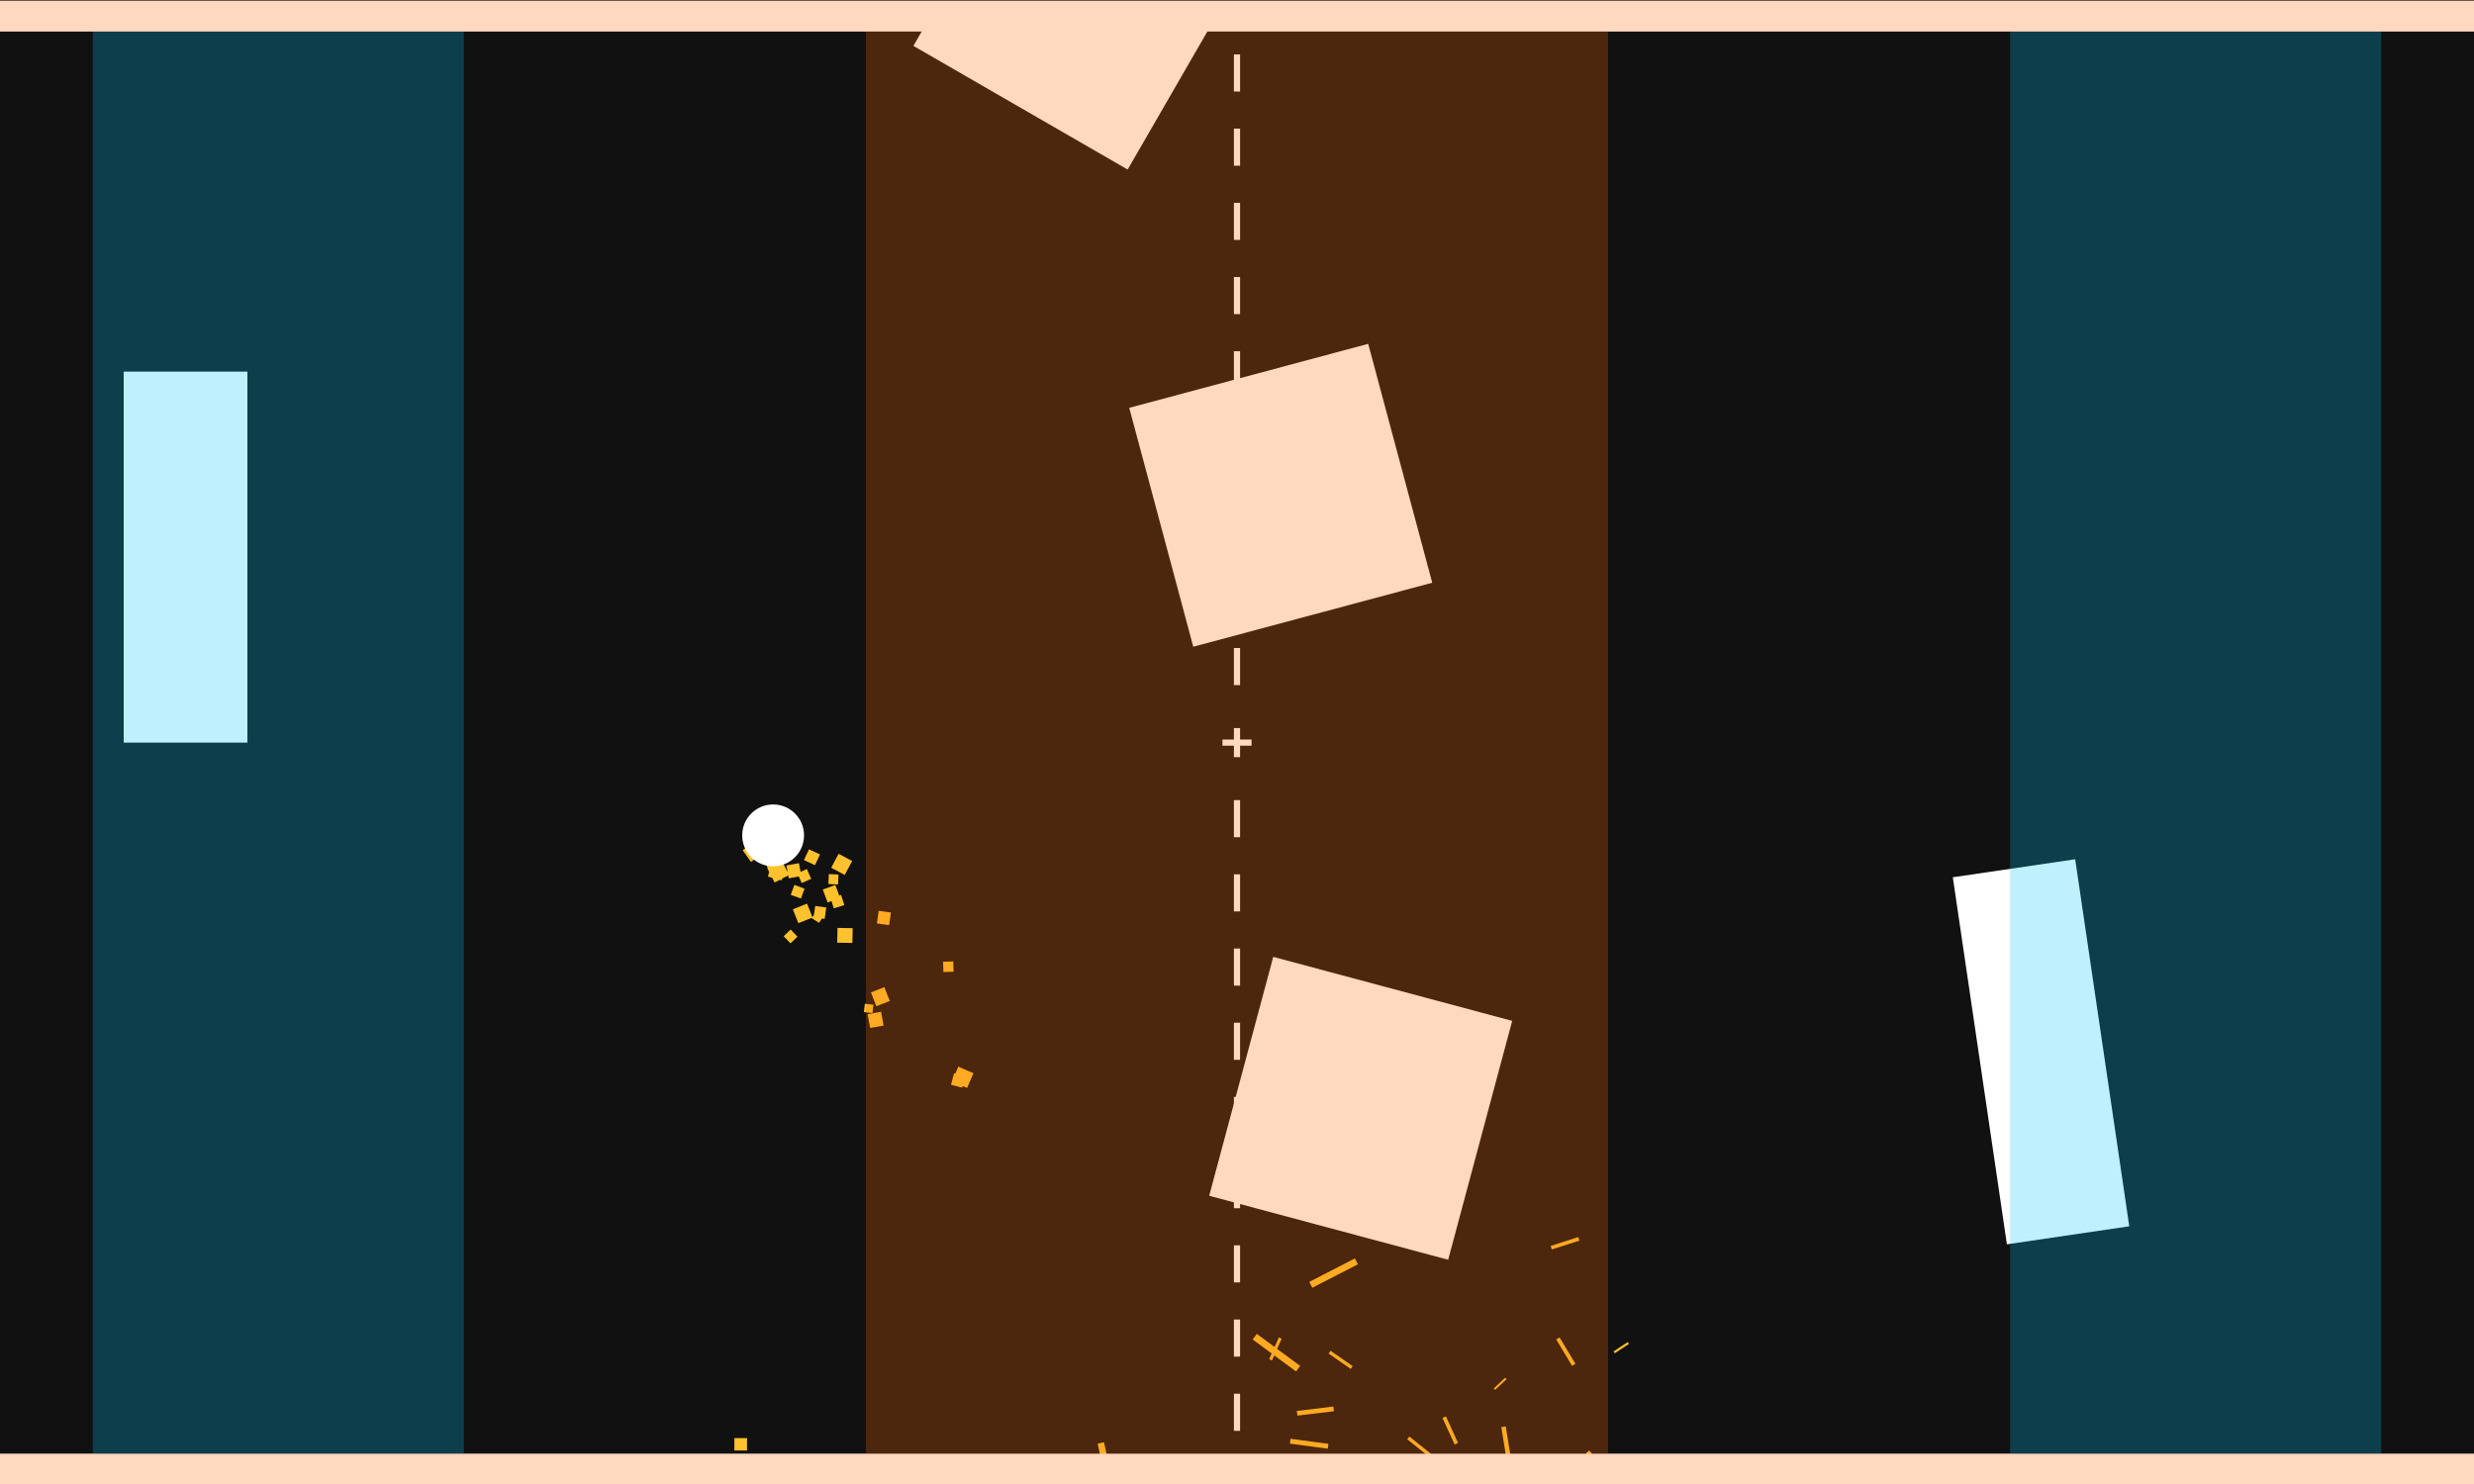
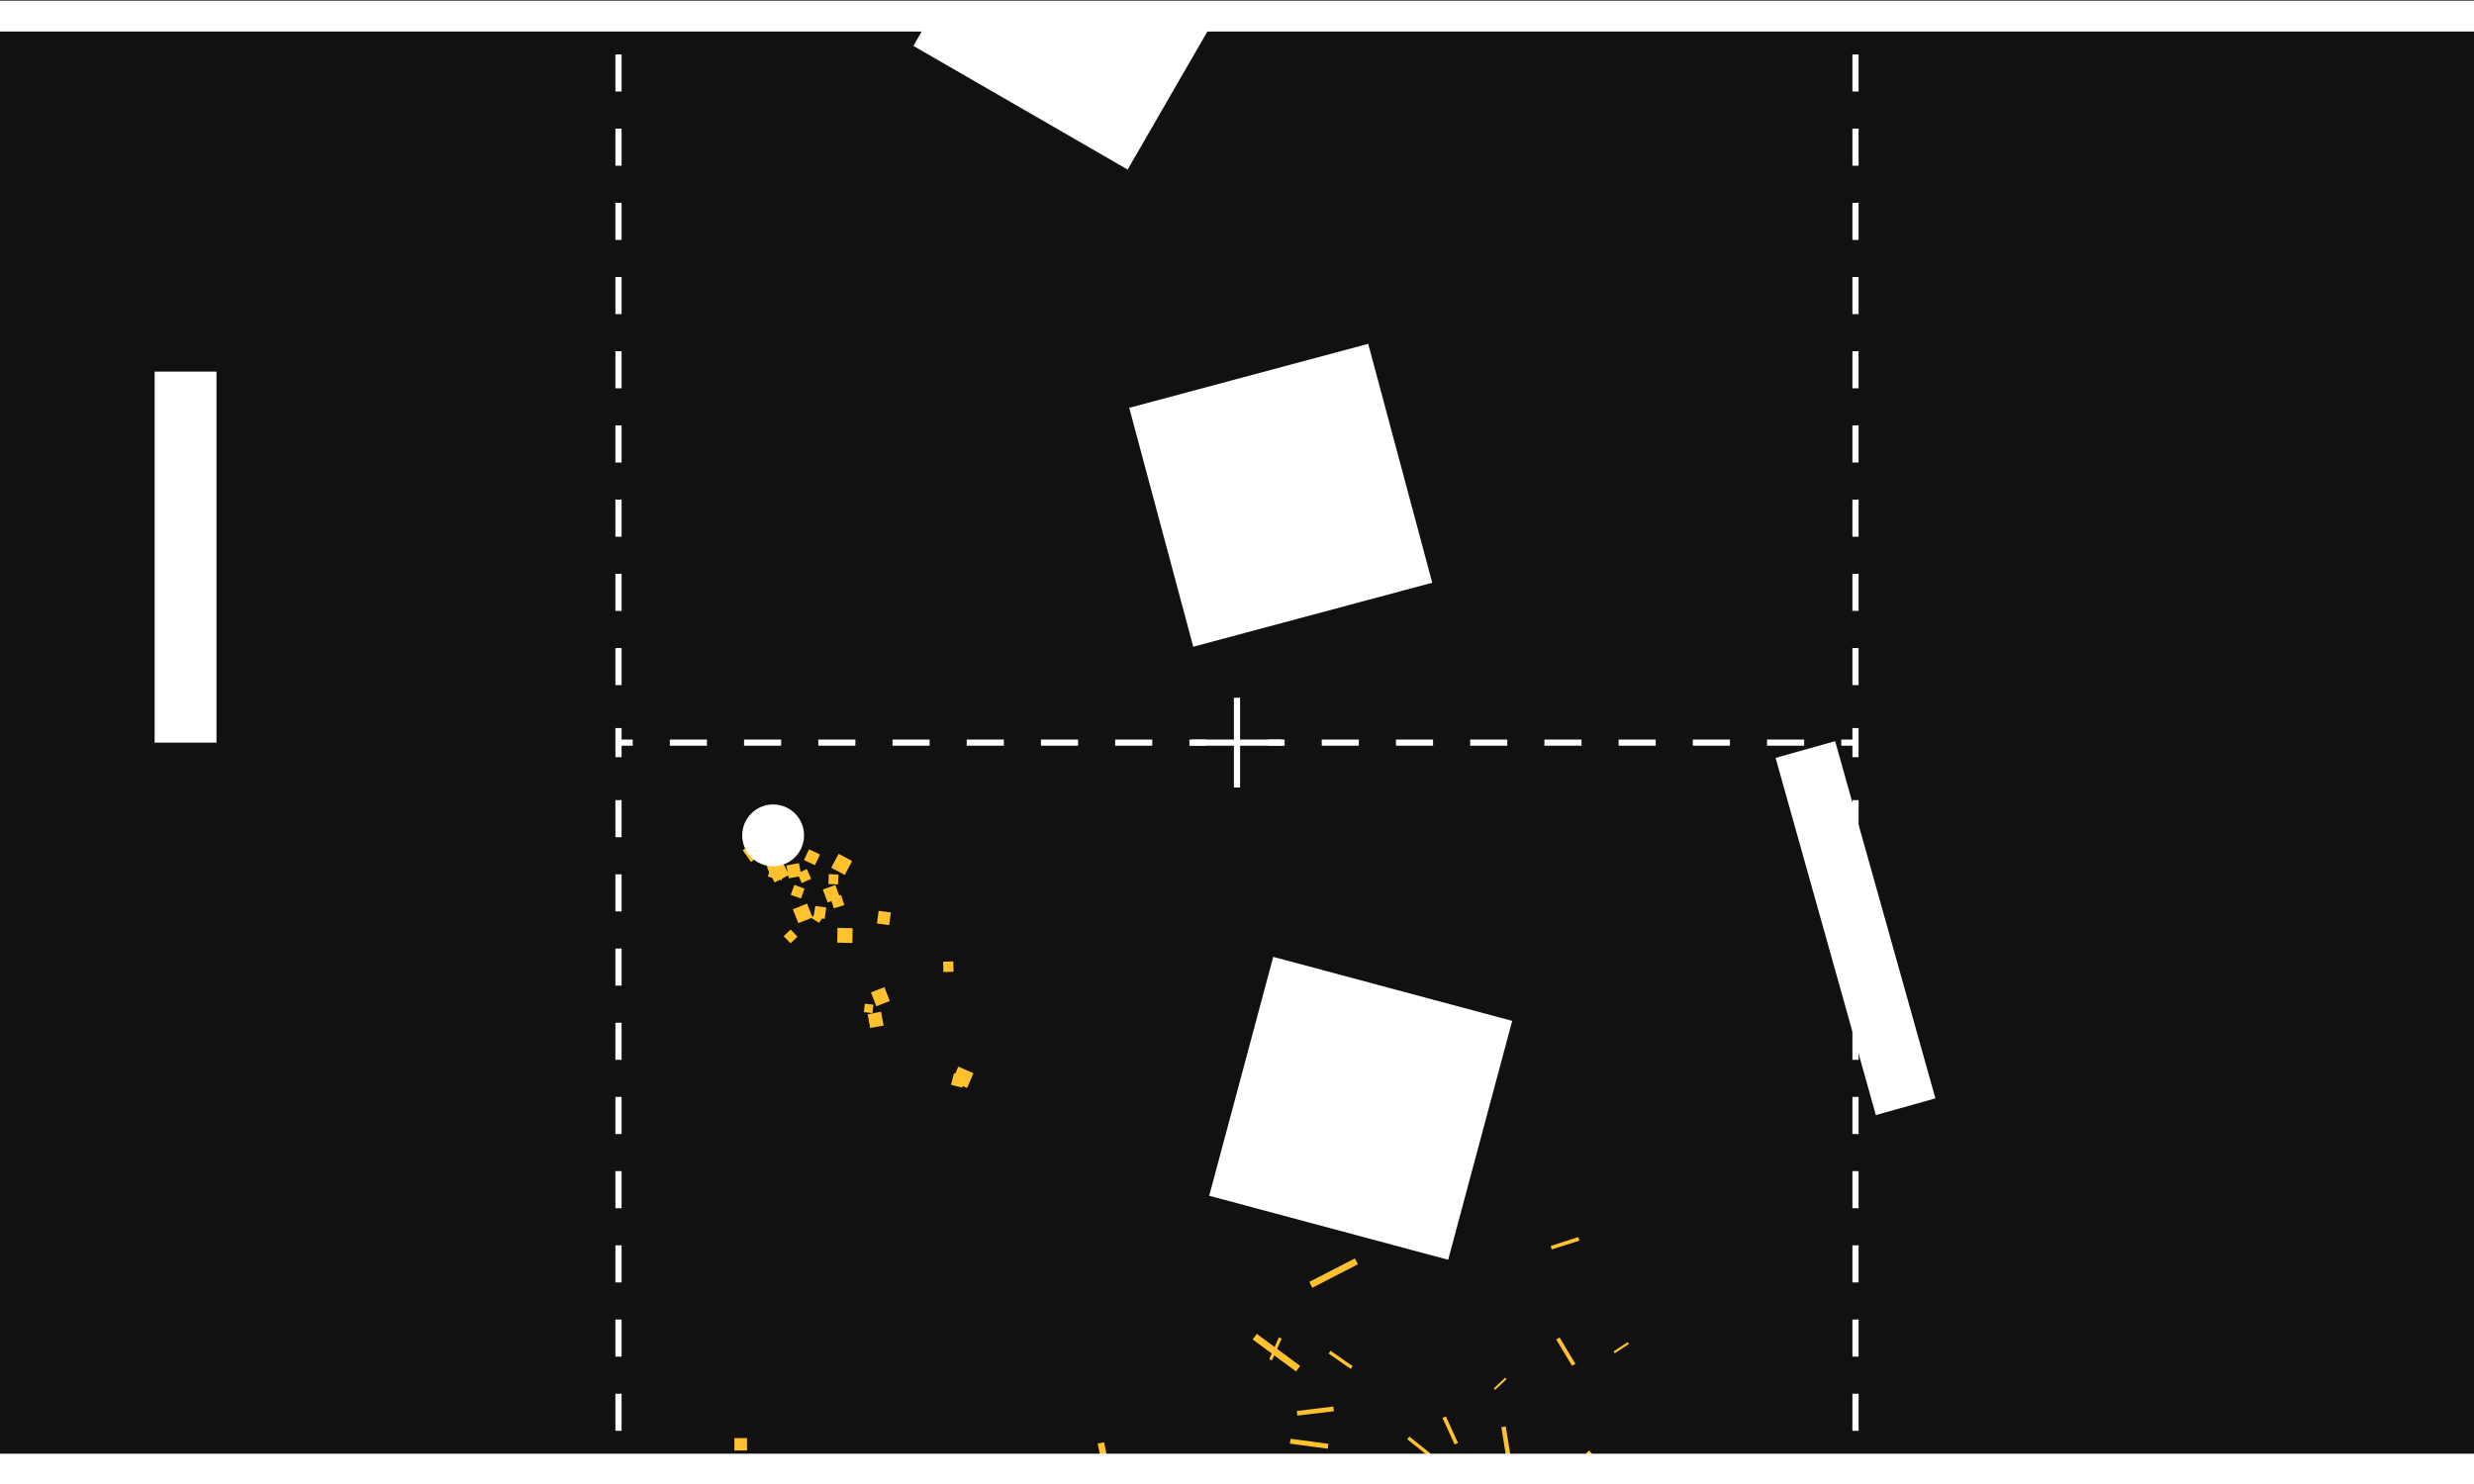
<svg xmlns="http://www.w3.org/2000/svg" xmlns:ns1="http://www.openswatchbook.org/uri/2009/osb" width="800" height="480" id="svg2" version="1.1" enable-background="new">
  <defs id="defs4">
    <linearGradient id="linearGradient5355" ns1:paint="solid">
      <stop style="stop-color:#777777;stop-opacity:1;" offset="0" id="stop5357" />
    </linearGradient>
  </defs>
  <g id="layer4" style="display:inline">
    <rect style="fill:#111111;fill-opacity:1;fill-rule:nonzero;stroke:none" id="rect5372" width="800" height="480" x="0" y="0.2" ry="2.154" />
-   </g>
-   <g id="layer8">
-     <rect ry="0" y="221.929" x="318.568" height="80" width="80" id="rect6584" style="fill:#ffffff;fill-opacity:1;fill-rule:nonzero;stroke:none" transform="matrix(0.9659258,-0.258819,0.258819,0.9659258,0,0)" />
-     <rect style="fill:#ffffff;fill-opacity:1;fill-rule:nonzero;stroke:none" id="rect6586" width="80" height="80" x="477.79" y="192.389" ry="0" transform="matrix(0.9659258,0.258819,-0.258819,0.9659258,0,0)" />
-     <rect ry="0" y="-214.827" x="263.209" height="80" width="80" id="rect6588" style="fill:#ffffff;fill-opacity:1;fill-rule:nonzero;stroke:none" transform="matrix(0.8660254,0.5,-0.5,0.8660254,0,0)" />
-     <rect transform="matrix(0.6453125,0.7639187,-0.7639187,0.6453125,0,0)" ry="0" y="66.586" x="689.121" height="80" width="80" id="rect6590" style="fill:#ffffff;fill-opacity:1;fill-rule:nonzero;stroke:none" />
  </g>
  <g id="layer10" style="display:none">
    <rect style="fill:#ffc12d;fill-opacity:1;fill-rule:nonzero;stroke:none;display:inline" id="rect5372-2" width="800" height="480" x="0" y="0.2" ry="2.154" />
    <path style="fill:#000000;fill-opacity:1;fill-rule:nonzero;stroke:none" id="path5411-7" d="m 380,450.2 a 10,10 0 1 1 -20,0 10,10 0 1 1 20,0 z" transform="translate(-50,-290)" />
    <path transform="translate(-50,-250)" d="m 380,450.2 a 10,10 0 1 1 -20,0 10,10 0 1 1 20,0 z" id="path6666" style="fill:#000000;fill-opacity:1;fill-rule:nonzero;stroke:none" />
    <path style="fill:#000000;fill-opacity:1;fill-rule:nonzero;stroke:none" id="path6668" d="m 380,450.2 a 10,10 0 1 1 -20,0 10,10 0 1 1 20,0 z" transform="translate(-50,-210)" />
    <path transform="translate(-50,-170)" d="m 380,450.2 a 10,10 0 1 1 -20,0 10,10 0 1 1 20,0 z" id="path6670" style="fill:#000000;fill-opacity:1;fill-rule:nonzero;stroke:none" />
    <path style="fill:#000000;fill-opacity:1;fill-rule:nonzero;stroke:none" d="m 319.531,310.219 c -2.399,0.105 -4.761,1.073 -6.594,2.906 -3.259,3.259 -3.774,8.182 -1.594,12 l 1.469,-1.469 C 312.305,322.605 312,321.433 312,320.188 c 0,-4.418 3.582,-8 8,-8 1.243,0 2.42,0.307 3.469,0.812 l 1.469,-1.469 c -1.67,-0.954 -3.54,-1.394 -5.406,-1.312 z m 9.156,5 -1.5,1.5 c 0.511,1.054 0.812,2.219 0.812,3.469 0,4.418 -3.582,8 -8,8 -1.253,0 -2.444,-0.268 -3.5,-0.781 l -1.469,1.469 c 3.823,2.201 8.763,1.643 12.031,-1.625 3.268,-3.268 3.826,-8.209 1.625,-12.031 z" id="path6672" />
    <path transform="translate(110,-210)" d="m 380,450.2 a 10,10 0 1 1 -20,0 10,10 0 1 1 20,0 z" id="path6678" style="fill:#000000;fill-opacity:1;fill-rule:nonzero;stroke:none" />
    <path style="fill:#000000;fill-opacity:1;fill-rule:nonzero;stroke:none" id="path6680" d="m 380,450.2 a 10,10 0 1 1 -20,0 10,10 0 1 1 20,0 z" transform="translate(110,-170)" />
    <path transform="translate(110,-130)" d="m 380,450.2 a 10,10 0 1 1 -20,0 10,10 0 1 1 20,0 z" id="path6682" style="fill:#000000;fill-opacity:1;fill-rule:nonzero;stroke:none" />
    <path id="path6734" d="m 479.515,150.217 c -2.399,0.105 -4.761,1.073 -6.594,2.906 -3.259,3.259 -3.774,8.182 -1.594,12 l 1.469,-1.469 c -0.507,-1.051 -0.812,-2.224 -0.812,-3.469 0,-4.418 3.582,-8 8,-8 1.243,0 2.42,0.307 3.469,0.812 l 1.469,-1.469 c -1.67,-0.954 -3.54,-1.394 -5.406,-1.312 z m 9.156,5 -1.5,1.5 c 0.511,1.054 0.812,2.219 0.812,3.469 0,4.418 -3.582,8 -8,8 -1.253,0 -2.444,-0.268 -3.5,-0.781 l -1.469,1.469 c 3.823,2.201 8.763,1.643 12.031,-1.625 3.268,-3.268 3.826,-8.209 1.625,-12.031 z" style="fill:#000000;fill-opacity:1;fill-rule:nonzero;stroke:none" />
    <path style="fill:#000000;fill-opacity:1;fill-rule:nonzero;stroke:none" d="m 479.515,190.217 c -2.399,0.105 -4.761,1.073 -6.594,2.906 -3.259,3.259 -3.774,8.182 -1.594,12 l 1.469,-1.469 c -0.507,-1.051 -0.812,-2.224 -0.812,-3.469 0,-4.418 3.582,-8 8,-8 1.243,0 2.42,0.307 3.469,0.812 l 1.469,-1.469 c -1.67,-0.954 -3.54,-1.394 -5.406,-1.312 z m 9.156,5 -1.5,1.5 c 0.511,1.054 0.812,2.219 0.812,3.469 0,4.418 -3.582,8 -8,8 -1.253,0 -2.444,-0.268 -3.5,-0.781 l -1.469,1.469 c 3.823,2.201 8.763,1.643 12.031,-1.625 3.268,-3.268 3.826,-8.209 1.625,-12.031 z" id="path6736" />
+   </g>
+   <g id="layer8">
+     <rect ry="0" y="221.929" x="318.568" height="80" width="80" id="rect6584" style="fill:#ffffff;fill-opacity:1;fill-rule:nonzero;stroke:none" transform="matrix(0.9659258,-0.258819,0.258819,0.9659258,0,0)" />
+     <rect style="fill:#ffffff;fill-opacity:1;fill-rule:nonzero;stroke:none" id="rect6586" width="80" height="80" x="477.79" y="192.389" ry="0" transform="matrix(0.9659258,0.258819,-0.258819,0.9659258,0,0)" />
+     <rect ry="0" y="-214.827" x="263.209" height="80" width="80" id="rect6588" style="fill:#ffffff;fill-opacity:1;fill-rule:nonzero;stroke:none" transform="matrix(0.8660254,0.5,-0.5,0.8660254,0,0)" />
+     <rect transform="matrix(0.6453125,0.7639187,-0.7639187,0.6453125,0,0)" ry="0" y="66.586" x="689.121" height="80" width="80" id="rect6590" style="fill:#ffffff;fill-opacity:1;fill-rule:nonzero;stroke:none" />
  </g>
  <g id="layer7" style="display:inline">
    <rect y="565.145" x="317.466" height="4" width="4.111" id="rect6181" style="fill:#ffc12d;fill-opacity:1;fill-rule:nonzero;stroke:none" />
    <rect style="fill:#ffc12d;fill-opacity:1;fill-rule:nonzero;stroke:none" id="rect5413" width="8" height="4" x="286" y="563.2" />
    <rect y="563.2" x="286" height="4" width="8" id="rect5924" style="fill:#ffc12d;fill-opacity:1;fill-rule:nonzero;stroke:none" />
    <rect y="563.2" x="286" height="4" width="8" id="rect5926" style="fill:#ffc12d;fill-opacity:1;fill-rule:nonzero;stroke:none" />
    <rect y="563.2" x="286" height="4" width="8" id="rect5928" style="fill:#ffc12d;fill-opacity:1;fill-rule:nonzero;stroke:none" />
    <rect y="564.49" x="273" height="1.419" width="11" id="rect5930" style="fill:#ffc12d;fill-opacity:1;fill-rule:nonzero;stroke:none" />
    <rect style="fill:#ffc12d;fill-opacity:1;fill-rule:nonzero;stroke:none" id="rect6245" width="4.111" height="4" x="317.466" y="565.145" />
    <rect style="fill:#ffc12d;fill-opacity:1;fill-rule:nonzero;stroke:none" id="rect6247" width="4.111" height="4" x="317.466" y="565.145" />
    <rect style="fill:#ffc12d;fill-opacity:1;fill-rule:nonzero;stroke:none" id="rect6249" width="4.111" height="4" x="317.466" y="565.145" />
    <rect style="fill:#ffc12d;fill-opacity:1;fill-rule:nonzero;stroke:none" id="rect6251" width="4.111" height="4" x="317.466" y="565.145" />
    <rect style="fill:#ffc12d;fill-opacity:1;fill-rule:nonzero;stroke:none" id="rect6253" width="4.111" height="4" x="317.466" y="565.145" />
    <rect style="fill:#ffc12d;fill-opacity:1;fill-rule:nonzero;stroke:none" id="rect6255" width="4.111" height="4" x="317.466" y="565.145" />
    <rect style="fill:#ffc12d;fill-opacity:1;fill-rule:nonzero;stroke:none" id="rect6257" width="4.111" height="4" x="317.466" y="565.145" />
    <rect style="fill:#ffc12d;fill-opacity:1;fill-rule:nonzero;stroke:none" id="rect6259" width="4.111" height="4" x="317.466" y="565.145" />
    <rect style="fill:#ffc12d;fill-opacity:1;fill-rule:nonzero;stroke:none" id="rect6261" width="4.111" height="4" x="317.466" y="565.145" />
    <rect style="fill:#ffc12d;fill-opacity:1;fill-rule:nonzero;stroke:none" id="rect6263" width="4.111" height="4" x="317.466" y="565.145" />
    <rect style="fill:#ffc12d;fill-opacity:1;fill-rule:nonzero;stroke:none" id="rect6265" width="4.111" height="4" x="317.466" y="565.145" />
    <rect style="fill:#ffc12d;fill-opacity:1;fill-rule:nonzero;stroke:none" id="rect6267" width="4.111" height="4" x="317.466" y="565.145" />
    <rect style="fill:#ffc12d;fill-opacity:1;fill-rule:nonzero;stroke:none" id="rect6269" width="4.111" height="4" x="317.466" y="565.145" />
    <rect style="fill:#ffc12d;fill-opacity:1;fill-rule:nonzero;stroke:none" id="rect6271" width="4.111" height="4" x="317.466" y="565.145" />
    <rect style="fill:#ffc12d;fill-opacity:1;fill-rule:nonzero;stroke:none" id="rect6273" width="4.111" height="4" x="317.466" y="565.145" />
    <rect style="fill:#ffc12d;fill-opacity:1;fill-rule:nonzero;stroke:none" id="rect6275" width="4.111" height="4" x="317.466" y="565.145" />
    <path style="fill:#ffc12d;fill-opacity:1;fill-rule:nonzero;stroke:none" d="m 247.156,264.219 -0.719,1.406 -1.25,-0.125 -0.375,4 4.125,0.406 0.281,-2.969 0.656,-1.281 -2.719,-1.438 z m 7,3.031 -3.219,2.219 2.156,3.156 3.219,-2.219 -2.156,-3.156 z m -10.312,5.125 -3.688,2.625 2.688,3.781 3.688,-2.625 -2.688,-3.781 z m 17.75,2.344 -1.625,3.469 3.562,1.656 1.625,-3.469 -3.562,-1.656 z m 9.594,1.438 -2.406,4.5 4.375,2.344 2.406,-4.5 -4.375,-2.344 z m -19,1.781 -4.406,1.719 0.469,1.156 -0.125,0.062 0.594,1.156 -0.406,1.5 1.125,0.312 0.031,0.094 0.125,-0.062 0.094,0.031 0.781,1.531 1.656,-0.844 0.625,0.156 0.156,-0.562 1.969,-1.031 0.188,0.938 3.25,-0.594 0.938,2.125 3.062,-1.375 -1.406,-3.156 L 258.875,282 l -0.531,-2.812 -4.062,0.75 0.406,2.188 -0.812,-1.625 0.031,-0.094 -0.094,-0.031 -0.969,-1.906 -0.375,0.188 -0.281,-0.719 z m 15.812,4.781 -0.125,3.219 3.125,0.125 0.125,-3.188 -3.125,-0.156 z m -11.125,3.5 -1.188,3.219 3.312,1.188 1.156,-3.188 -3.281,-1.219 z m 13.25,0.031 -4.062,1.469 1.562,4.188 1.25,-0.469 0.75,2.375 3.406,-1.062 -1.062,-3.281 -0.594,0.188 -1.25,-3.406 z m -9.156,6.031 -4.594,1.844 1.781,4.469 4.438,-1.75 L 262.5,297 l 2.375,1.5 0.906,-1.406 0.875,0.125 0.531,-3.688 -3.562,-0.5 -0.438,2.906 -0.469,0.719 -1.75,-4.375 z m 23.156,2.344 -0.562,4.062 3.938,0.562 0.594,-4.094 -3.969,-0.531 z m -13.312,5.5 -0.094,4.781 4.906,0.094 0.094,-4.781 -4.906,-0.094 z m -15.156,0.531 -2.25,2.156 2.219,2.312 2.25,-2.156 -2.219,-2.312 z m 52.594,10.312 -3.281,0.094 0.094,3.344 3.281,-0.094 -0.094,-3.344 z m -22.281,8.312 -4.344,1.719 1.75,4.469 4.344,-1.688 -1.75,-4.5 z m -6.312,5.375 -0.312,2.719 2.781,0.312 0.312,-2.719 -2.781,-0.312 z m 5.25,2.594 -4.344,0.812 0.812,4.438 4.344,-0.781 -0.812,-4.469 z M 309.875,345 l -0.969,2.25 -0.406,-0.094 -0.688,2.594 0,0.031 -0.281,1.094 3.625,0.938 0.125,-0.531 1.438,0.625 2.062,-4.781 L 309.875,345 z m -72.406,120.156 0,4 4.094,0 0,-4 -4.094,0 z" id="rect6291" />
    <rect style="fill:#ffc12d;fill-opacity:1;fill-rule:nonzero;stroke:none" id="rect6277" width="4.111" height="4" x="317.466" y="565.145" />
    <rect style="fill:#ffc12d;fill-opacity:1;fill-rule:nonzero;stroke:none" id="rect6279" width="4.111" height="4" x="317.466" y="565.145" />
    <rect style="fill:#ffc12d;fill-opacity:1;fill-rule:nonzero;stroke:none" id="rect6281" width="4.111" height="4" x="317.466" y="565.145" />
    <rect style="fill:#ffc12d;fill-opacity:1;fill-rule:nonzero;stroke:none" id="rect6283" width="4.111" height="4" x="317.466" y="565.145" />
    <rect style="fill:#ffc12d;fill-opacity:1;fill-rule:nonzero;stroke:none" id="rect6285" width="4.111" height="4" x="317.466" y="565.145" />
    <rect style="fill:#ffc12d;fill-opacity:1;fill-rule:nonzero;stroke:none" id="rect6287" width="4.111" height="4" x="317.466" y="565.145" />
    <rect style="fill:#ffc12d;fill-opacity:1;fill-rule:nonzero;stroke:none" id="rect6289" width="4.111" height="4" x="317.466" y="565.145" />
    <path style="fill:#ffffff;fill-opacity:1;fill-rule:nonzero;stroke:none" id="path5411" d="m 380,450.2 a 10,10 0 1 1 -20,0 10,10 0 1 1 20,0 z" transform="translate(-120,-180)" />
    <path style="fill:#ffc12d;fill-opacity:1;fill-rule:nonzero;stroke:none" d="m 510.344,400.125 -8.906,2.875 0.344,1.125 8.938,-2.844 -0.375,-1.156 z m -72.219,6.906 -14.75,7.594 0.969,1.906 14.75,-7.594 -0.969,-1.906 z m -31.719,24.406 -1.344,1.812 6.156,4.531 -0.812,1.844 0.906,0.406 0.719,-1.625 7.062,5.188 1.344,-1.781 -7.469,-5.531 1.469,-3.281 -0.906,-0.406 -1.375,3.094 -5.75,-4.25 z m 97.906,1.156 -1.094,0.656 5.125,8.531 1.094,-0.656 -5.125,-8.531 z m 22.031,1.5 -4.594,3.031 0.406,0.594 4.594,-3.031 -0.406,-0.594 z m -96.094,2.812 -0.625,0.906 7.156,4.969 0.625,-0.906 -7.156,-4.969 z m 56.438,8.719 -3.656,3.469 0.438,0.469 3.688,-3.469 -0.469,-0.469 z m -55.531,9.312 -11.812,1.438 0.188,1.5 11.812,-1.406 -0.188,-1.531 z m 36.406,3.188 -1.125,0.5 3.938,8.594 1.094,-0.5 -3.906,-8.594 z m 19.344,3.25 -1.438,0.219 1.781,11.031 1.438,-0.219 -1.781,-11.031 z m -31.156,3.281 -0.719,0.875 6.938,5.531 0.688,-0.875 -6.906,-5.531 z m -38.438,0.719 -0.219,1.562 12.25,1.656 0.219,-1.594 -12.25,-1.625 z M 357,466.5 l -2.062,0.438 3.469,15.969 2.062,-0.438 L 357,466.5 z m 156.906,2.656 -1.062,0.906 6.906,8.25 1.062,-0.906 -6.906,-8.25 z m -35.344,2.906 -7.344,10.219 1.312,0.938 L 479.875,473 l -1.312,-0.938 z m 71.312,1.125 -0.031,7.281 0.938,0 0.031,-7.281 -0.938,0 z m -37.344,1.219 -0.938,0.094 0.719,7.094 0.938,-0.094 -0.719,-7.094 z m -64.656,5.062 -3.656,3 0.406,0.469 3.656,-3 -0.406,-0.469 z m 14.562,10.344 -6.156,3.156 0.375,0.781 6.188,-3.125 -0.406,-0.812 z m -49.344,3.688 -1.375,2.188 -1.688,-0.5 -0.312,1 1.438,0.438 -5.062,8.031 1.438,0.906 5.312,-8.438 4.75,1.406 0.312,-1 -4.5,-1.344 1.125,-1.781 -1.438,-0.906 z m -7.219,19.344 -1,0.281 2.219,7.719 1,-0.281 -2.219,-7.719 z M 273,564.5 l 0,1.406 11,0 0,-1.406 -11,0 z" id="rect6501" />
  </g>
  <g id="layer5" style="display:inline">
-     <rect style="fill:#ffffff;fill-opacity:1;fill-rule:nonzero;stroke:none" id="rect5395" width="40" height="120" x="40" y="120.2" ry="0" />
-     <rect ry="0" y="372.769" x="583.363" height="120" width="40" id="rect5408" style="fill:#ffffff;fill-opacity:1;fill-rule:nonzero;stroke:none" transform="matrix(0.9893197,-0.1457618,0.1457618,0.9893197,0,0)" />
+     <rect style="fill:#ffffff;fill-opacity:1;fill-rule:nonzero;stroke:none" id="rect5395" width="20" height="120" x="50" y="120.2" ry="0" />
+     <rect ry="0" y="391.144" x="486.578" height="120" width="20" id="rect3172" style="fill:#ffffff;fill-opacity:1;fill-rule:nonzero;stroke:none" transform="matrix(0.9628097,-0.2701805,0.2701805,0.9628097,0,0)" />
  </g>
  <g id="layer11">
    <rect style="fill:#ffffff;fill-opacity:1;fill-rule:nonzero;stroke:none" id="rect6619" width="960" height="90" x="-80" y="-79.8" />
    <rect y="470.2" x="-80" height="90" width="960" id="rect6621" style="fill:#ffffff;fill-opacity:1;fill-rule:nonzero;stroke:none" />
  </g>
  <g id="layer12" style="display:inline">
-     <path id="path6824" d="m 400,0.2 0,230" style="fill:none;stroke:#ffffff;stroke-width:2;stroke-linecap:butt;stroke-linejoin:miter;stroke-miterlimit:4;stroke-opacity:1;stroke-dasharray:12, 12;stroke-dashoffset:6.6;display:inline" />
-     <path style="fill:none;stroke:#ffffff;stroke-width:2;stroke-linecap:butt;stroke-linejoin:miter;stroke-miterlimit:4;stroke-opacity:1;stroke-dasharray:12, 12;stroke-dashoffset:6.6;display:inline" d="m 400,480.2 0,-230" id="path6826" />
-     <path id="path6830" style="fill:none;stroke:#ffffff;stroke-width:2;stroke-linecap:butt;stroke-linejoin:miter;stroke-opacity:1;display:inline" d="m 400,235.493 0,9.413 m -4.707,-4.707 9.413,0" />
+     <path id="path6830" style="fill:none;stroke:#ffffff;stroke-width:2;stroke-linecap:butt;stroke-linejoin:miter;stroke-opacity:1;display:inline" d="m 400,225.688 0,29.024 m -14.512,-14.512 29.023,0" />
+     <g id="g3186">
+       <path id="path3174" d="m 200,0.2 0,230" style="fill:none;stroke:#ffffff;stroke-width:2;stroke-linecap:butt;stroke-linejoin:miter;stroke-miterlimit:4;stroke-opacity:1;stroke-dasharray:12, 12;stroke-dashoffset:6.6;display:inline" />
+       <path style="fill:none;stroke:#ffffff;stroke-width:2;stroke-linecap:butt;stroke-linejoin:miter;stroke-miterlimit:4;stroke-opacity:1;stroke-dasharray:12, 12;stroke-dashoffset:6.6;display:inline" d="m 200,480.2 0,-230" id="path3176" />
+       <path id="path3178" style="fill:none;stroke:#ffffff;stroke-width:2;stroke-linecap:butt;stroke-linejoin:miter;stroke-opacity:1;display:inline" d="m 200,235.493 0,9.413" />
+     </g>
+     <g id="g3191" transform="translate(400,0)">
+       <path style="fill:none;stroke:#ffffff;stroke-width:2;stroke-linecap:butt;stroke-linejoin:miter;stroke-miterlimit:4;stroke-opacity:1;stroke-dasharray:12, 12;stroke-dashoffset:6.6;display:inline" d="m 200,0.2 0,230" id="path3193" />
+       <path id="path3195" d="m 200,480.2 0,-230" style="fill:none;stroke:#ffffff;stroke-width:2;stroke-linecap:butt;stroke-linejoin:miter;stroke-miterlimit:4;stroke-opacity:1;stroke-dasharray:12, 12;stroke-dashoffset:6.6;display:inline" />
+       <path d="m 200,235.493 0,9.413" style="fill:none;stroke:#ffffff;stroke-width:2;stroke-linecap:butt;stroke-linejoin:miter;stroke-opacity:1;display:inline" id="path3197" />
+     </g>
+     <g id="g3203" transform="matrix(0,1,-1,0,640.2,400.2)">
+       <path id="path3206" d="m -160,230.2 0,-190" style="fill:none;stroke:#ffffff;stroke-width:2;stroke-linecap:butt;stroke-linejoin:miter;stroke-miterlimit:4;stroke-opacity:1;stroke-dasharray:12, 12;stroke-dashoffset:6.6;display:inline" />
+       <path style="fill:none;stroke:#ffffff;stroke-width:2;stroke-linecap:butt;stroke-linejoin:miter;stroke-miterlimit:4;stroke-opacity:1;stroke-dasharray:12, 12;stroke-dashoffset:6.6;display:inline" d="m -160,250.2 0,190" id="path3208" />
+     </g>
  </g>
-   <g id="layer6" style="opacity:0.25;display:inline">
-     <rect style="fill:#00c4fd;fill-opacity:1;fill-rule:nonzero;stroke:none" id="rect5398" width="120" height="460" x="30" y="10.2" />
-     <rect y="10.2" x="650" height="460" width="120" id="rect5400" style="fill:#00c4fd;fill-opacity:1;fill-rule:nonzero;stroke:none" />
+   <g id="layer6" style="opacity:0.25;display:none">
+     <rect style="fill:#00c4fd;fill-opacity:1;fill-rule:nonzero;stroke:none" id="rect5398" width="170" height="460" x="30" y="10.2" />
+     <rect y="10.2" x="600" height="460" width="170" id="rect5400" style="fill:#00c4fd;fill-opacity:1;fill-rule:nonzero;stroke:none" />
    <rect style="fill:#fd6300;fill-opacity:1;fill-rule:nonzero;stroke:none" id="rect5402" width="240" height="960" x="280" y="-239.8" />
    <rect y="-10.2" x="0" height="50" width="800" id="rect5404" style="fill:#fd6300;fill-opacity:1;fill-rule:nonzero;stroke:none" transform="scale(1,-1)" />
    <rect transform="scale(1,-1)" style="fill:#fd6300;fill-opacity:1;fill-rule:nonzero;stroke:none" id="rect5406" width="800" height="50" x="0" y="-520.2" />
  </g>
  <g id="layer9" style="display:inline">
    <path style="fill:#000000;fill-opacity:1;fill-rule:nonzero;stroke:none" d="m -160,-159.812 0,800 1120,0 0,-800 -1120,0 z m 160,160 800,0 0,480 -800,0 0,-480 z" id="rect6624" />
  </g>
-   <g id="layer13" style="display:inline">
+   <g id="layer13" style="display:none">
    <text xml:space="preserve" style="font-size:40px;font-style:normal;font-weight:normal;line-height:125%;letter-spacing:0px;word-spacing:0px;fill:#ffffff;fill-opacity:1;stroke:none;display:inline;font-family:Yanone Kaffeesatz Bold;-inkscape-font-specification:Yanone Kaffeesatz Bold" x="847.285" y="128.527" id="text6869">
      <tspan id="tspan6871" x="847.285" y="128.527" style="font-size:24px;fill:#ffffff;fill-opacity:1">the ball trails particles as it moves</tspan>
      <tspan x="847.285" y="158.527" style="font-size:24px;fill:#ffffff;fill-opacity:1" id="tspan6911">if the ball collides with any obstacles or paddles it makes them recoil</tspan>
      <tspan x="847.285" y="188.527" style="font-size:24px;fill:#ffffff;fill-opacity:1" id="tspan6907">depending on how hard the ball collides with anything, the screen may shake, and spark effects are emitted</tspan>
      <tspan x="847.285" y="218.527" style="font-size:24px;fill:#ffffff;fill-opacity:1" id="tspan6960">everything is physical, the ball will lose energy over time</tspan>
    </text>
    <text id="text6913" y="268.527" x="847.285" style="font-size:40px;font-style:normal;font-weight:normal;line-height:125%;letter-spacing:0px;word-spacing:0px;fill:#ffffff;fill-opacity:1;stroke:none;display:inline;font-family:Yanone Kaffeesatz Bold;-inkscape-font-specification:Yanone Kaffeesatz Bold" xml:space="preserve">
      <tspan id="tspan6921" style="font-size:24px;fill:#ffffff;fill-opacity:1" y="268.527" x="847.285">the paddles are controlled with an elastic constraint</tspan>
      <tspan style="font-size:24px;fill:#ffffff;fill-opacity:1" y="298.527" x="847.285" id="tspan6936">the players will freely move around the constraint's base, but the paddles will be restricted to the paddle area</tspan>
      <tspan style="font-size:24px;fill:#ffffff;fill-opacity:1" y="328.527" x="847.285" id="tspan6932">the players can hit the ball extra hard with the vertical leeway the paddle area offers, strong hits will shake the screen even more</tspan>
      <tspan style="font-size:24px;fill:#ffffff;fill-opacity:1" y="358.527" x="847.285" id="tspan6946">the paddles need to be able to rotate on their constraint as they're moved around, rotation can exceed paddle area</tspan>
      <tspan style="font-size:24px;fill:#ffffff;fill-opacity:1" y="388.527" x="847.285" id="tspan6938">the paddles will elastically straighten themselves if they become rotated</tspan>
    </text>
    <text id="text6966" y="448.527" x="847.285" style="font-size:40px;font-style:normal;font-weight:normal;line-height:125%;letter-spacing:0px;word-spacing:0px;fill:#ffffff;fill-opacity:1;stroke:none;display:inline;font-family:Yanone Kaffeesatz Bold;-inkscape-font-specification:Yanone Kaffeesatz Bold" xml:space="preserve">
      <tspan id="tspan6974" style="font-size:24px;fill:#ffffff;fill-opacity:1" y="448.527" x="847.285">a player can lose if either the ball goes outside the screen on their half,</tspan>
      <tspan style="font-size:24px;fill:#ffffff;fill-opacity:1" y="478.527" x="847.285" id="tspan6985">or it loses energy and stops on their half</tspan>
    </text>
    <text xml:space="preserve" style="font-size:40px;font-style:normal;font-weight:normal;line-height:125%;letter-spacing:0px;word-spacing:0px;fill:#ffffff;fill-opacity:1;stroke:none;display:inline;font-family:Yanone Kaffeesatz Bold;-inkscape-font-specification:Yanone Kaffeesatz Bold" x="847.285" y="528.527" id="text6987">
      <tspan id="tspan6991" x="847.285" y="528.527" style="font-size:24px;fill:#ffffff;fill-opacity:1">when a player loses their ball the score screen will show</tspan>
      <tspan x="847.285" y="558.527" style="font-size:24px;fill:#ffffff;fill-opacity:1" id="tspan6995">the screen background will quickly slide in from the losing player's side</tspan>
      <tspan x="847.285" y="588.527" style="font-size:24px;fill:#ffffff;fill-opacity:1" id="tspan6997">the score points will then be drawed as they were before the current loss</tspan>
      <tspan x="847.285" y="618.527" style="font-size:24px;fill:#ffffff;fill-opacity:1" id="tspan6999">and then snappily the losing player's score will be changed</tspan>
      <tspan x="847.285" y="648.527" style="font-size:24px;fill:#ffffff;fill-opacity:1" id="tspan7001" />
      <tspan x="847.285" y="678.527" style="font-size:24px;fill:#ffffff;fill-opacity:1" id="tspan7003" />
    </text>
    <text id="text7009" y="668.527" x="847.285" style="font-size:40px;font-style:normal;font-weight:normal;line-height:125%;letter-spacing:0px;word-spacing:0px;fill:#ffffff;fill-opacity:1;stroke:none;display:inline;font-family:Yanone Kaffeesatz Bold;-inkscape-font-specification:Yanone Kaffeesatz Bold" xml:space="preserve">
      <tspan style="font-size:24px;fill:#ffffff;fill-opacity:1" y="668.527" x="847.285" id="tspan7043">if no player loses,</tspan>
      <tspan style="font-size:24px;fill:#ffffff;fill-opacity:1" y="698.527" x="847.285" id="tspan7047">    (obstacles will be deleted out of screen), </tspan>
      <tspan style="font-size:24px;fill:#ffffff;fill-opacity:1" y="728.527" x="847.285" id="tspan7045">    and the screen backdrop will slide out on the player who will receive the ball</tspan>
      <tspan style="font-size:24px;fill:#ffffff;fill-opacity:1" y="758.527" x="847.285" id="tspan7049">    a ball will spawn on the screen and be pushed on the receiving player's side</tspan>
    </text>
    <text xml:space="preserve" style="font-size:40px;font-style:normal;font-weight:normal;line-height:125%;letter-spacing:0px;word-spacing:0px;fill:#ffffff;fill-opacity:1;stroke:none;display:inline;font-family:Yanone Kaffeesatz Bold;-inkscape-font-specification:Yanone Kaffeesatz Bold" x="847.285" y="948.527" id="text7051">
      <tspan id="tspan7055" x="847.285" y="948.527" style="font-size:24px;fill:#ffffff;fill-opacity:1">as the game progresses, obstacle shapes will be created in their region</tspan>
      <tspan x="847.285" y="978.527" style="font-size:24px;fill:#ffffff;fill-opacity:1" id="tspan7059">they can animate any way they want, as long as they remain within their region</tspan>
      <tspan x="847.285" y="1008.527" style="font-size:24px;fill:#ffffff;fill-opacity:1" id="tspan7061">the obstacles should never form a permanent wall on the screen, </tspan>
      <tspan x="847.285" y="1038.527" style="font-size:24px;fill:#ffffff;fill-opacity:1" id="tspan7063">they should appear in groups and then not appear for a while again</tspan>
      <tspan x="847.285" y="1068.527" style="font-size:24px;fill:#ffffff;fill-opacity:1" id="tspan7065">and they should always allow some gaps in their formation to pass the ball through</tspan>
    </text>
    <text xml:space="preserve" style="font-size:40px;font-style:normal;font-weight:normal;line-height:125%;letter-spacing:0px;word-spacing:0px;fill:#ffffff;fill-opacity:1;stroke:none;display:inline;font-family:Yanone Kaffeesatz Bold;-inkscape-font-specification:Yanone Kaffeesatz Bold" x="847.285" y="808.527" id="text7092">
      <tspan id="tspan7100" x="847.285" y="808.527" style="font-size:24px;fill:#ffffff;fill-opacity:1">if a player runs out of points, they lose, </tspan>
      <tspan x="847.285" y="838.527" style="font-size:24px;fill:#ffffff;fill-opacity:1" id="tspan7111">    that player's paddle and points and the ball is turned black,</tspan>
      <tspan x="847.285" y="868.527" style="font-size:24px;fill:#ffffff;fill-opacity:1" id="tspan7115">    then the screen waits for confirmation</tspan>
      <tspan x="847.285" y="898.527" style="font-size:24px;fill:#ffffff;fill-opacity:1" id="tspan3155">    upon which the black backdrop covers the screen and the menu shows up</tspan>
    </text>
    <text id="text3157" y="-71.473" x="847.285" style="font-size:40px;font-style:normal;font-weight:normal;line-height:125%;letter-spacing:0px;word-spacing:0px;fill:#ffffff;fill-opacity:1;stroke:none;display:inline;font-family:Yanone Kaffeesatz Bold;-inkscape-font-specification:Yanone Kaffeesatz Bold" xml:space="preserve">
      <tspan id="tspan3165" style="font-size:24px;fill:#ffffff;fill-opacity:1" y="-71.473" x="847.285">the menu shows the empty play-field</tspan>
      <tspan style="font-size:24px;fill:#ffffff;fill-opacity:1" y="-41.473" x="847.285" id="tspan3188">perhaps the empty paddle areas flash accent color after a while, as a hint of what to do</tspan>
      <tspan style="font-size:24px;fill:#ffffff;fill-opacity:1" y="-11.473" x="847.285" id="tspan3178">when a player touches their side of the field a paddle is generated</tspan>
      <tspan style="font-size:24px;fill:#ffffff;fill-opacity:1" y="18.527" x="847.285" id="tspan3182">when both oaddles have been generated, </tspan>
      <tspan style="font-size:24px;fill:#ffffff;fill-opacity:1" y="48.527" x="847.285" id="tspan3184">    the game begins with a ball spawning in the center</tspan>
      <tspan style="font-size:24px;fill:#ffffff;fill-opacity:1" y="78.527" x="847.285" id="tspan3186">     and randomly shooting out in one half</tspan>
    </text>
    <text xml:space="preserve" style="font-size:40px;font-style:normal;font-weight:normal;line-height:125%;letter-spacing:0px;word-spacing:0px;fill:#ffffff;fill-opacity:1;stroke:none;display:inline;font-family:Yanone Kaffeesatz Bold;-inkscape-font-specification:Yanone Kaffeesatz Bold" x="-136.715" y="14.527" id="text3160">
      <tspan id="tspan3172" x="-136.715" y="14.527" style="font-size:24px;fill:#ffffff;fill-opacity:1">hello pong</tspan>
    </text>
-     <rect style="fill:#111111;fill-opacity:1;fill-rule:nonzero;stroke:none;stroke-width:2;stroke-miterlimit:4;stroke-opacity:1;stroke-dasharray:12, 12;stroke-dashoffset:1.6" id="rect3195" width="120" height="120" x="-160" y="40.2" ry="2.154" />
+     <rect style="fill:#111111;fill-opacity:1;fill-rule:nonzero;stroke:none" id="rect3195" width="120" height="120" x="-160" y="40.2" ry="2.154" />
    <rect ry="0.179" y="40.2" x="-160" height="10" width="120" id="rect3197" style="fill:#ffffff;fill-opacity:1;fill-rule:nonzero;stroke:none" />
    <rect style="fill:#ffffff;fill-opacity:1;fill-rule:nonzero;stroke:none" id="rect3199" width="120" height="10" x="-160" y="150.2" ry="0.179" />
    <rect ry="1.077" y="70.2" x="-150" height="60" width="20" id="rect3201" style="fill:#ffffff;fill-opacity:1;fill-rule:nonzero;stroke:none" />
    <rect style="fill:#ffffff;fill-opacity:1;fill-rule:nonzero;stroke:none" id="rect3203" width="20" height="60" x="-70" y="70.2" ry="1.077" />
    <path style="fill:#ffffff;fill-opacity:1;fill-rule:nonzero;stroke:none" id="path3205" d="m -90,100.2 a 10,10 0 1 1 -20,0 10,10 0 1 1 20,0 z" />
-     <path style="fill:none;stroke:#ffffff;stroke-width:2;stroke-linecap:butt;stroke-linejoin:miter;stroke-miterlimit:4;stroke-opacity:1;stroke-dasharray:6,6;stroke-dashoffset:8.2" d="m -100,40.2 0,50" id="path3207" />
+     <path style="fill:none;stroke:#ffffff;stroke-width:2;stroke-linecap:butt;stroke-linejoin:miter;stroke-miterlimit:4;stroke-opacity:1;stroke-dasharray:6, 6;stroke-dashoffset:8.2" d="m -100,40.2 0,50" id="path3207" />
    <path id="path3979" d="m -100,160.2 0,-50" style="fill:none;stroke:#ffffff;stroke-width:2;stroke-linecap:butt;stroke-linejoin:miter;stroke-miterlimit:4;stroke-opacity:1;stroke-dasharray:6, 6;stroke-dashoffset:8.2" />
  </g>
</svg>
